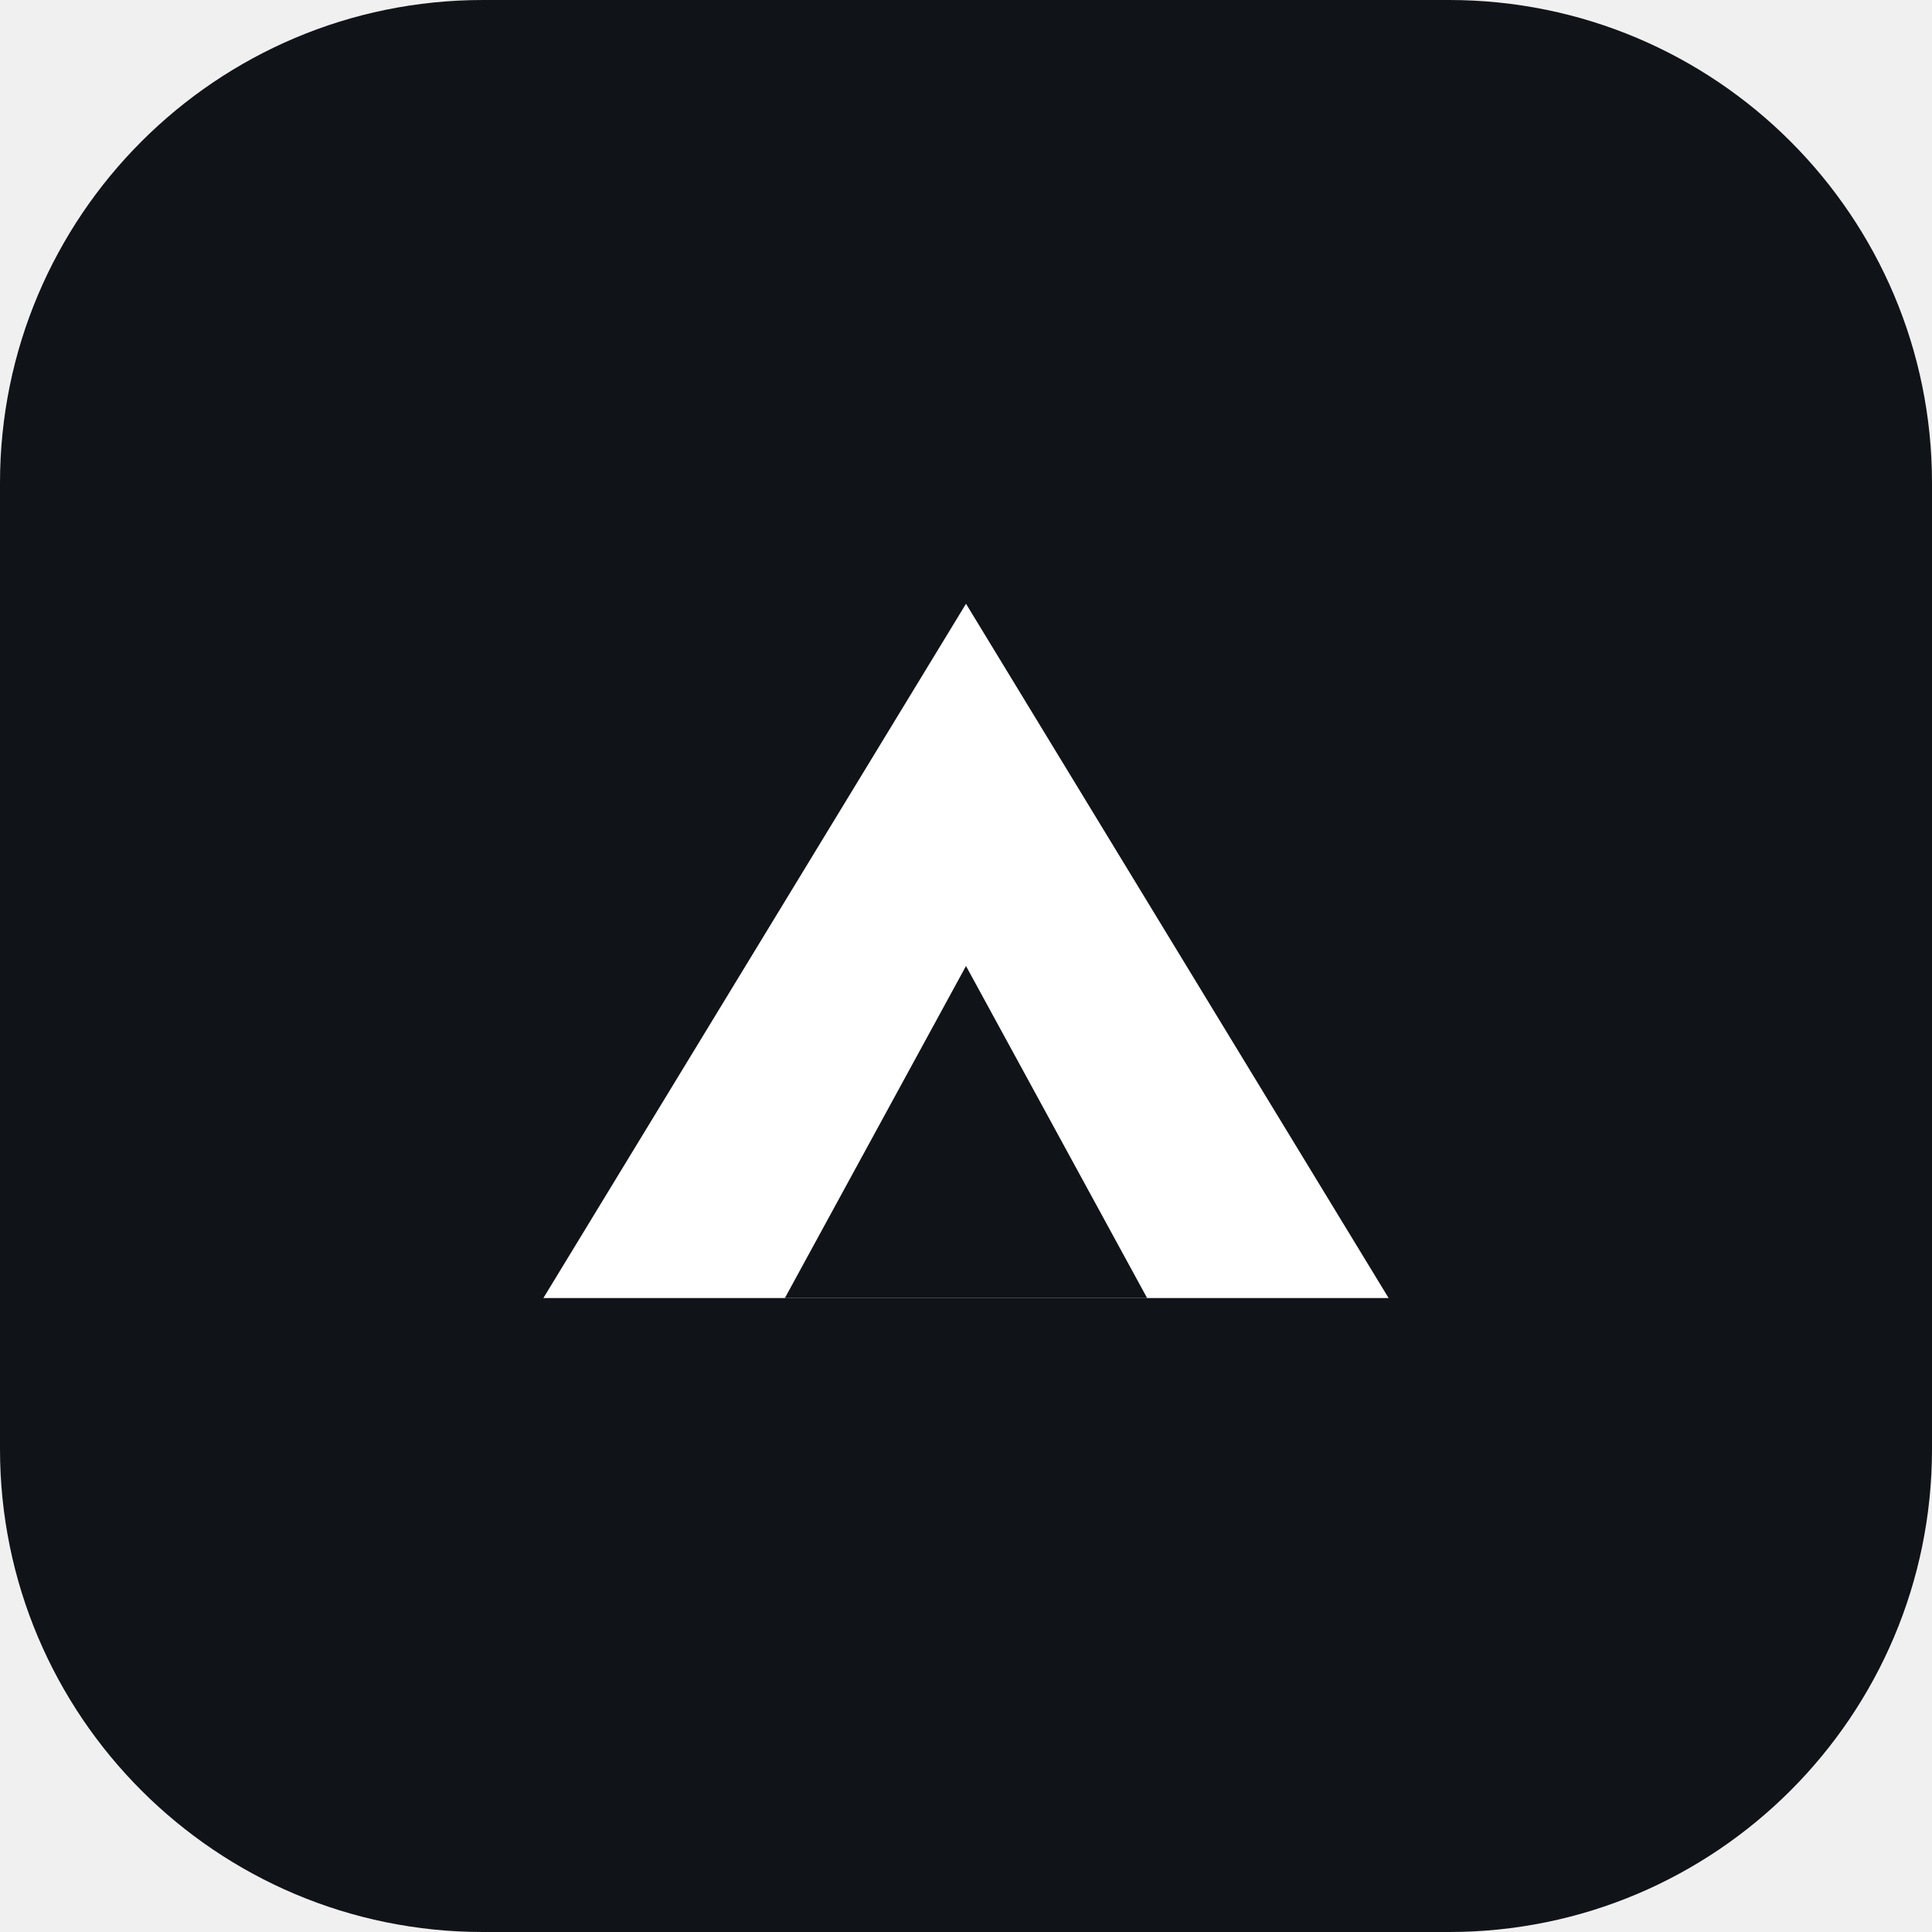
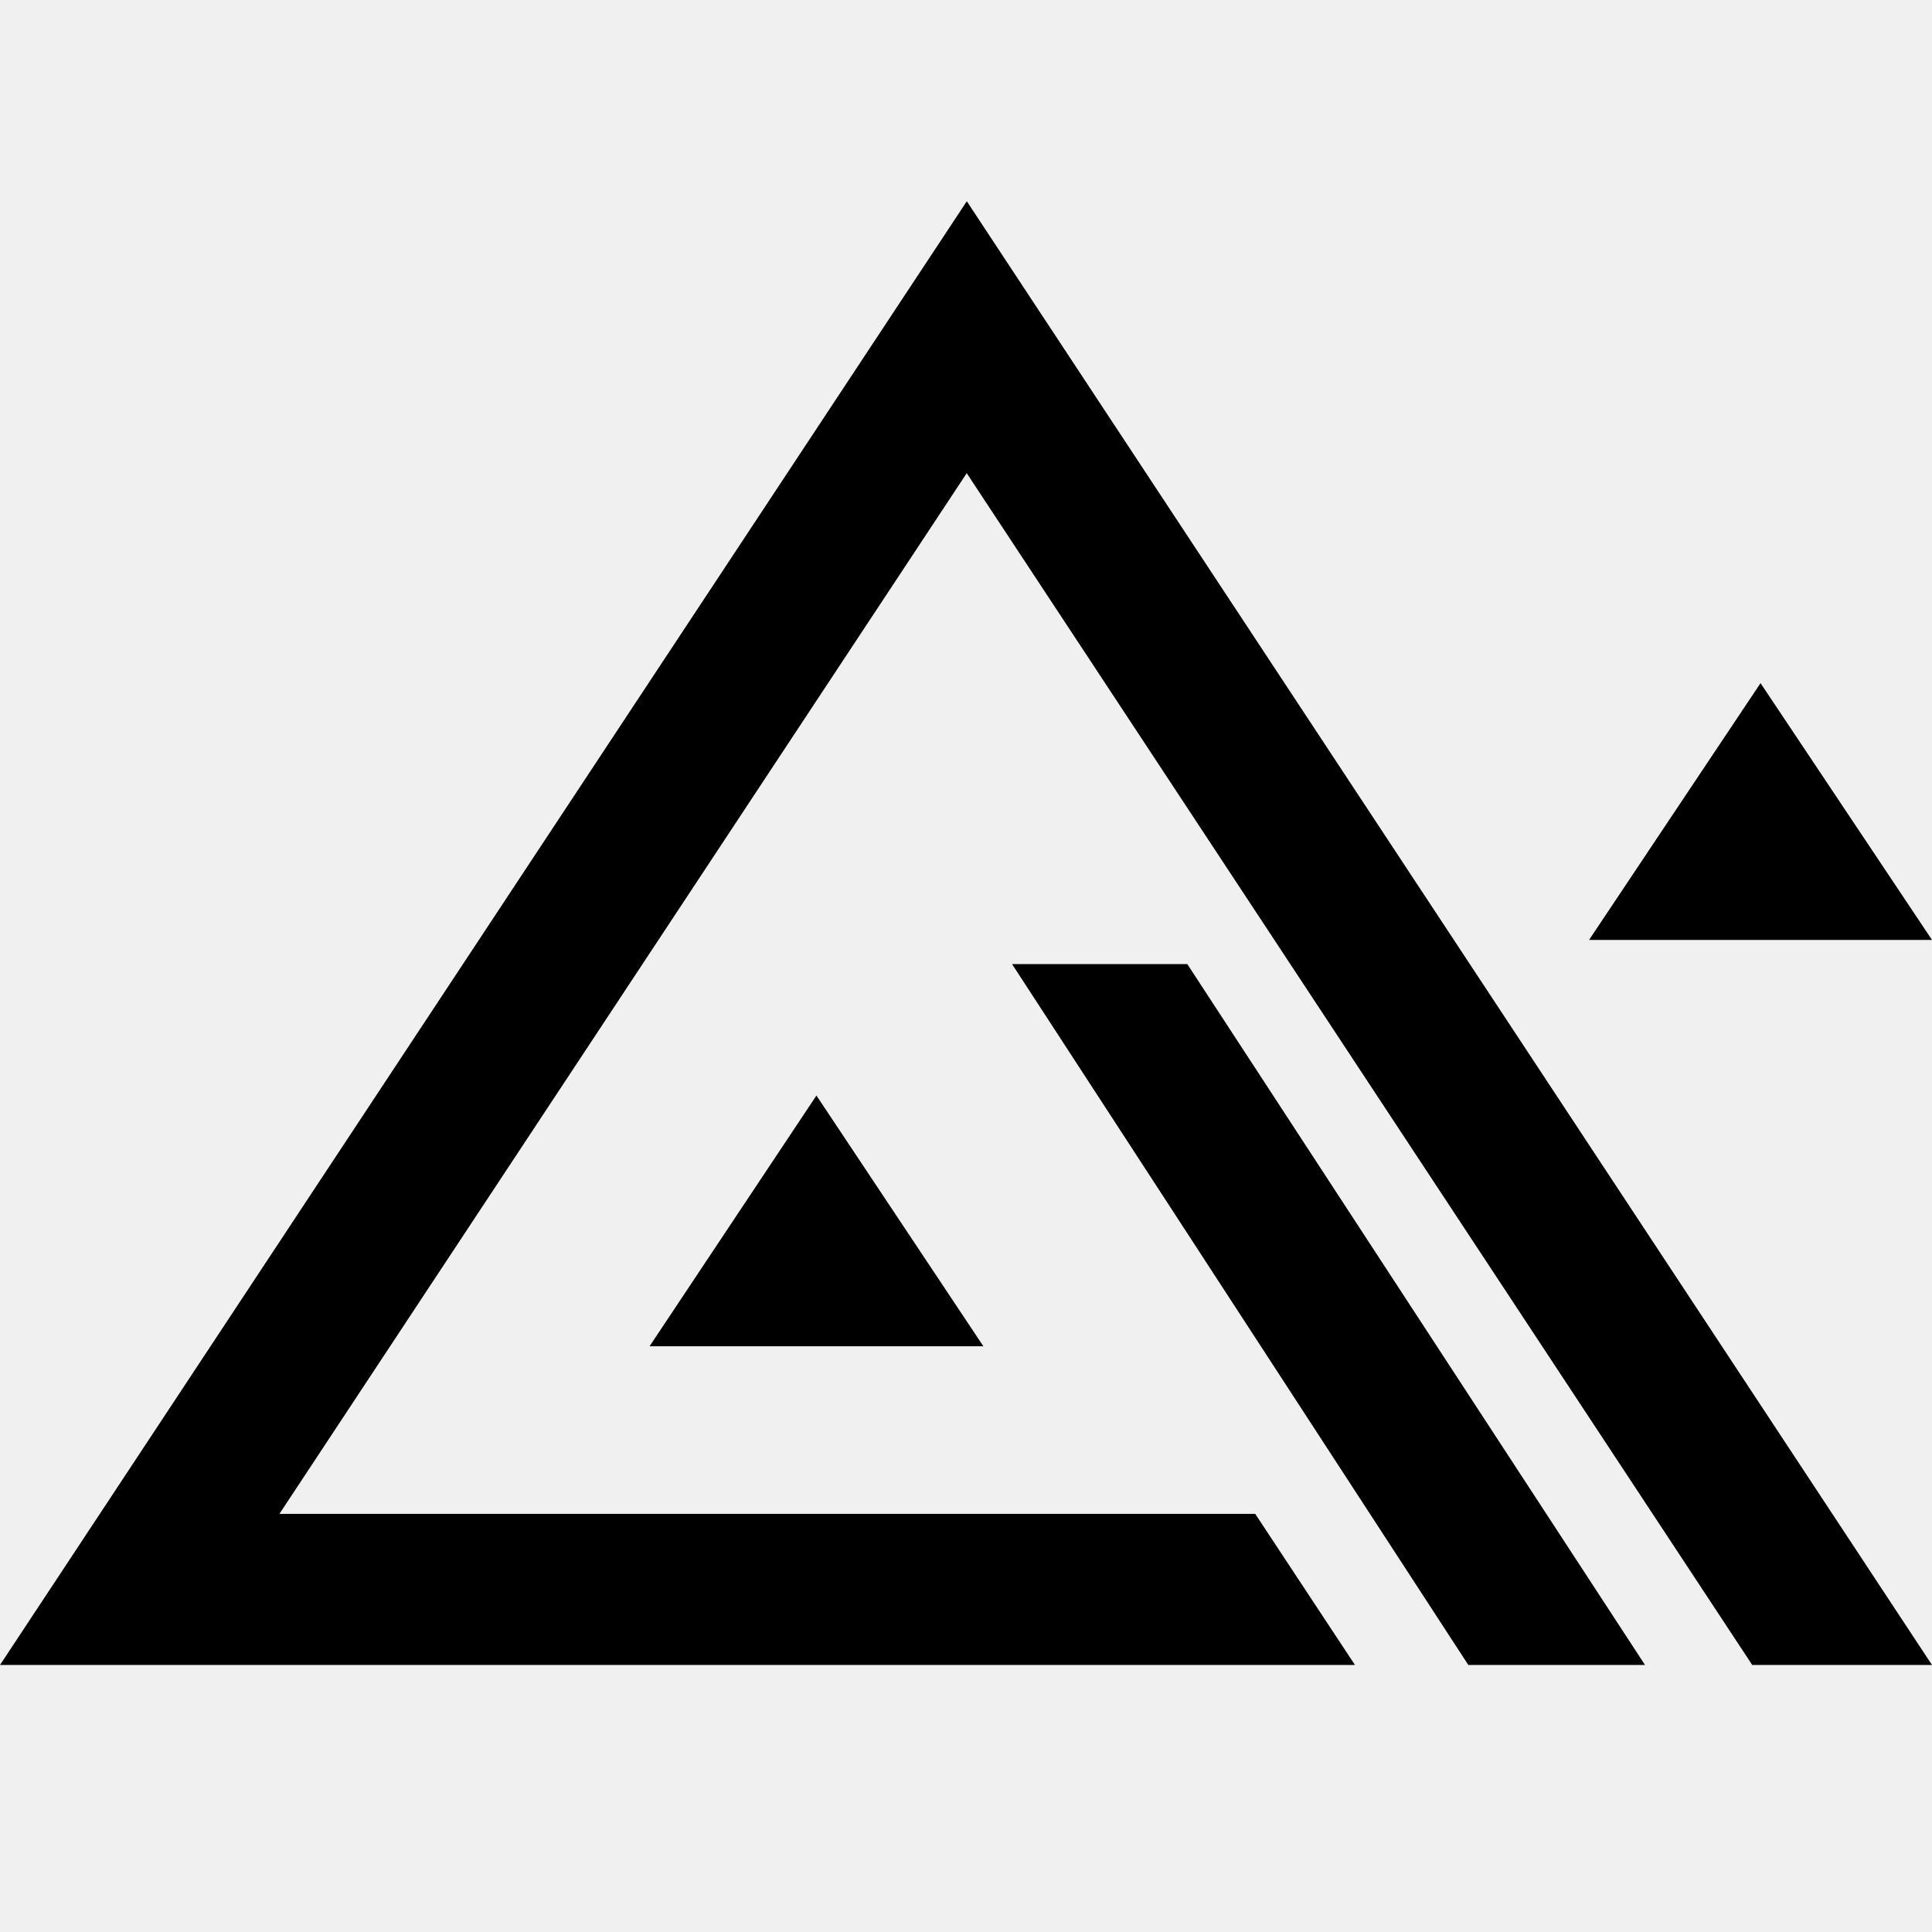
- <svg xmlns="http://www.w3.org/2000/svg" width="64" height="64" viewBox="0 0 64 64">
-   <rect width="64" height="64" rx="16" fill="#101318" />
-   <path d="m18 43 14-23 14 23H18z" fill="white" />
-   <path d="m26 43 6-11 6 11H26z" fill="#101318" />
+ <svg xmlns="http://www.w3.org/2000/svg" fill="currentColor" fill-rule="evenodd" height="1em" style="flex:none;line-height:1" viewBox="0 0 24 24" width="1em">
+   <path d="M0 20.683L12.01 2.5 24 20.683h-2.233L12.009 5.878 3.471 18.806h12.122l1.239 1.877H0z" />
+   <path d="M8.069 16.724l2.073-3.115 2.074 3.115H8.069zM18.24 20.683l-5.668-8.707h2.177l5.686 8.707h-2.196zM19.74 11.676l2.13-3.19 2.13 3.19h-4.26z" />
</svg>
